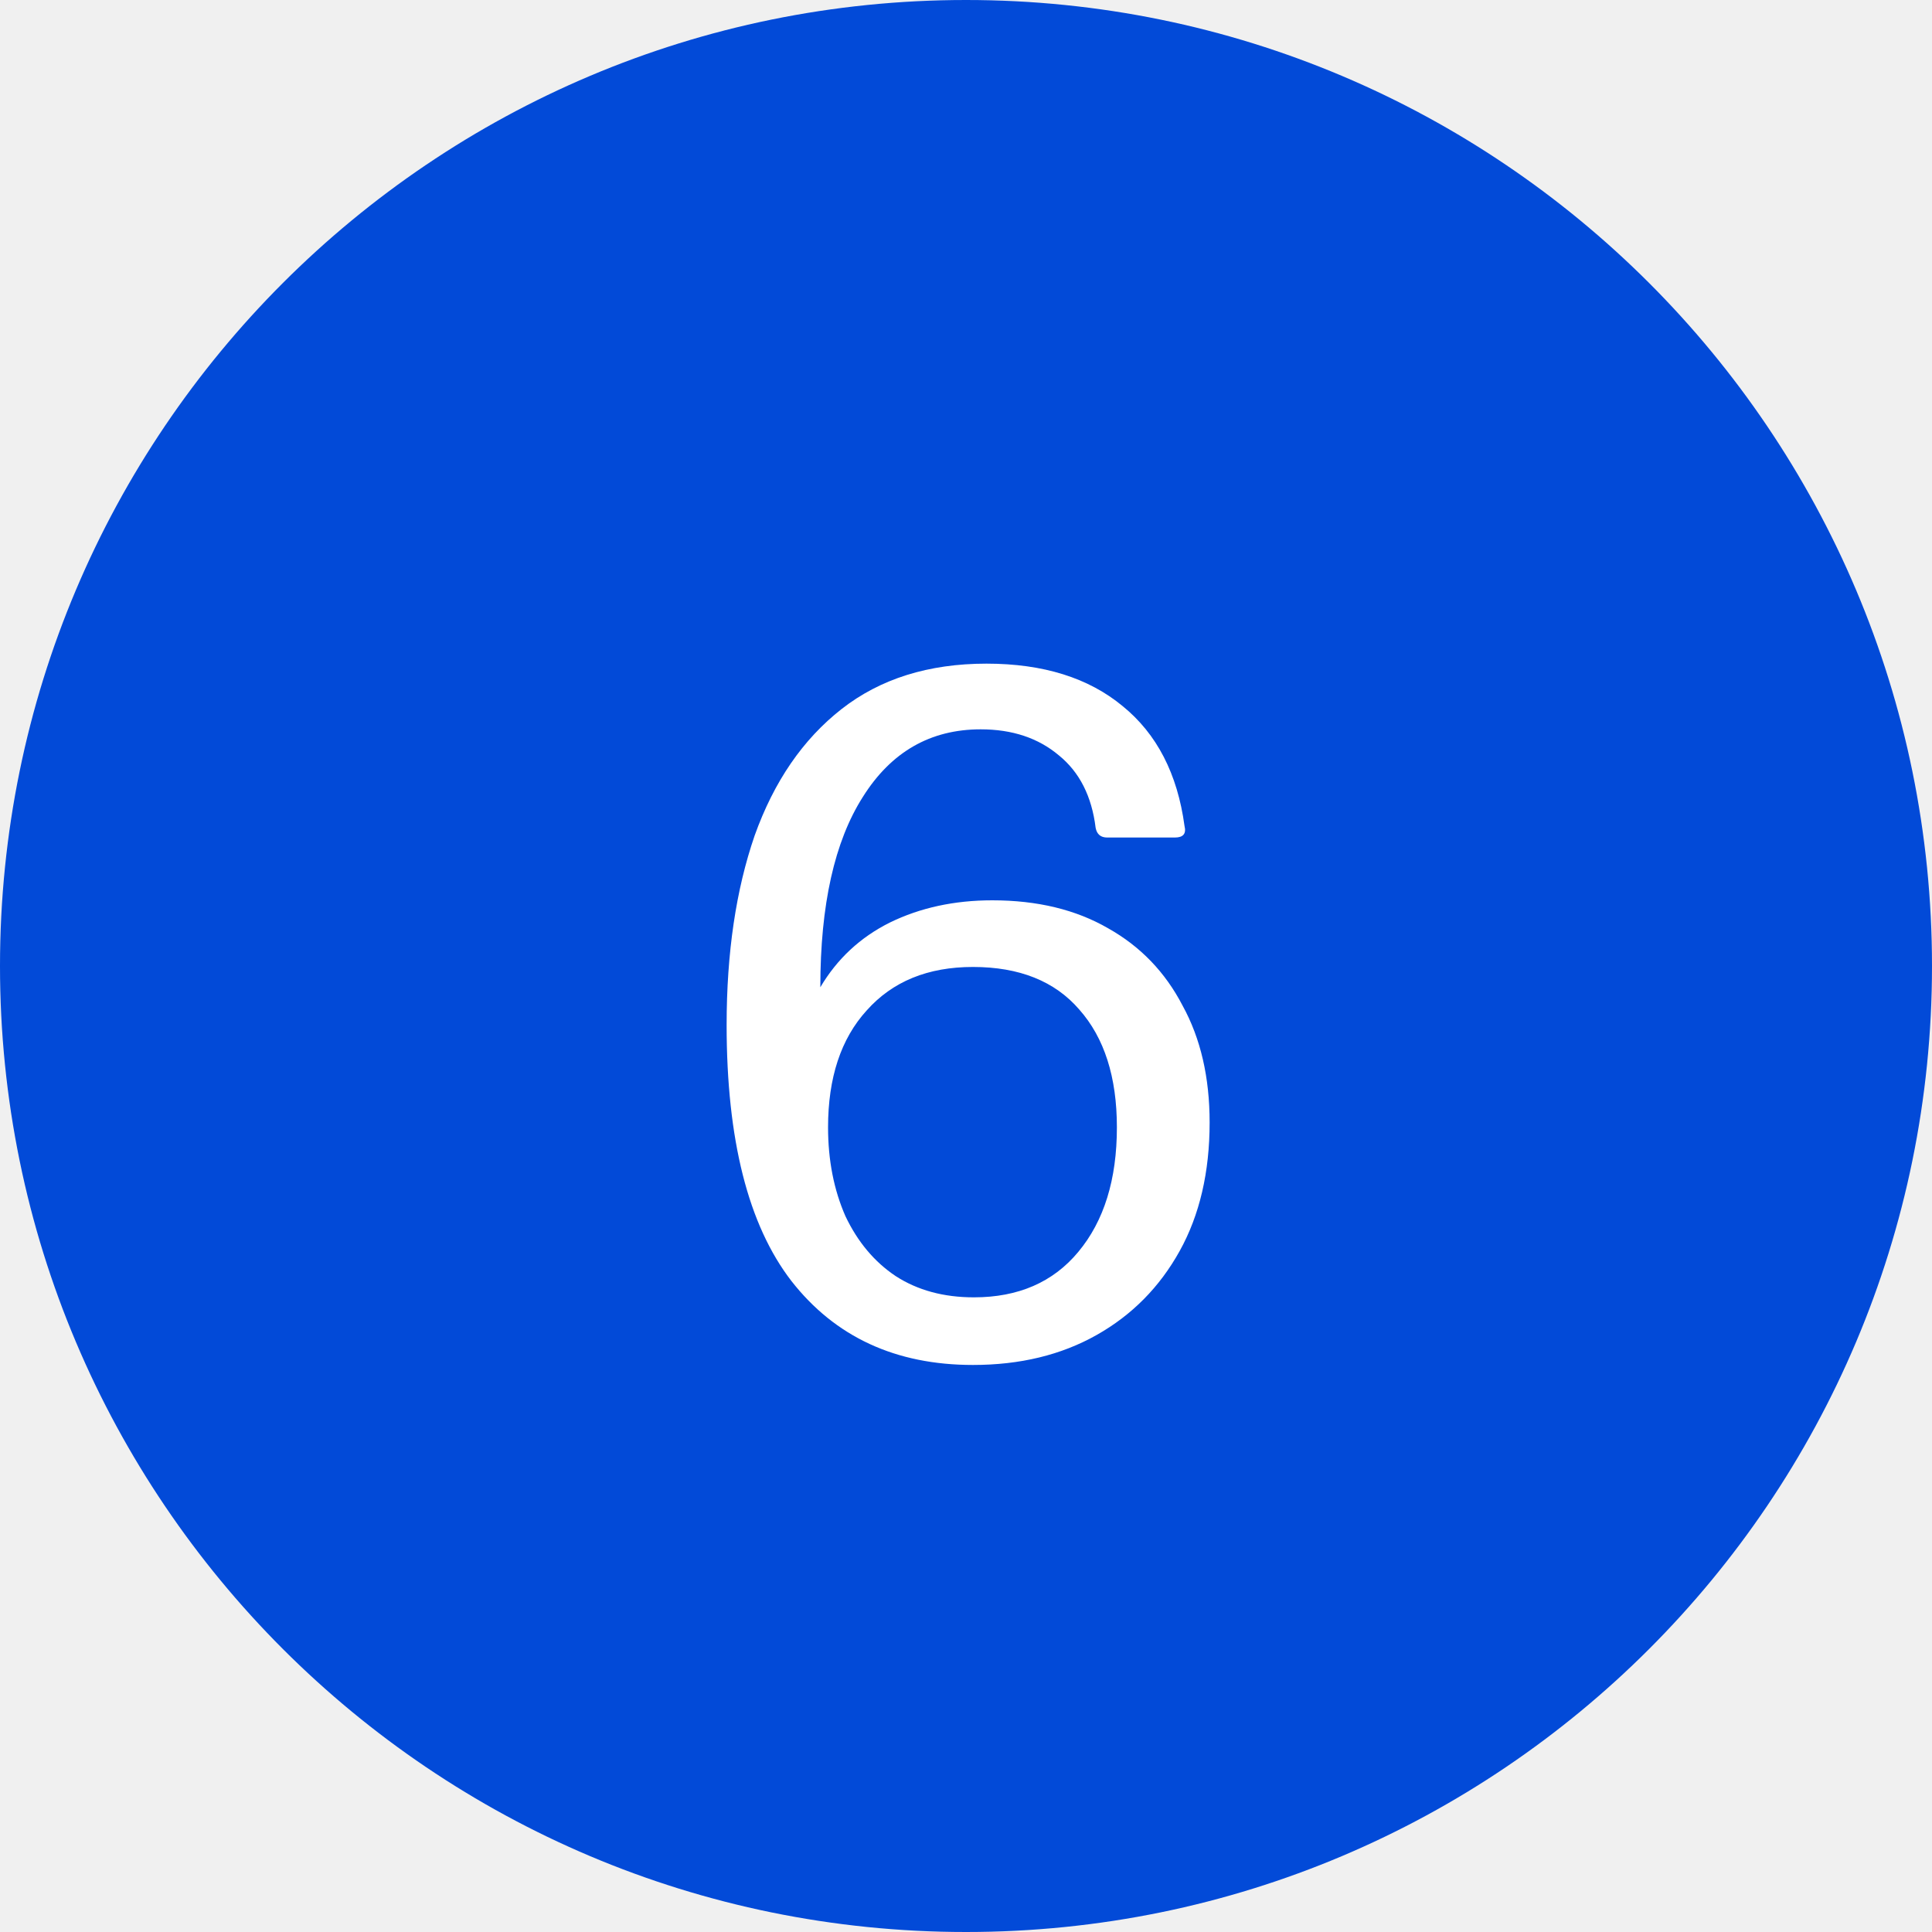
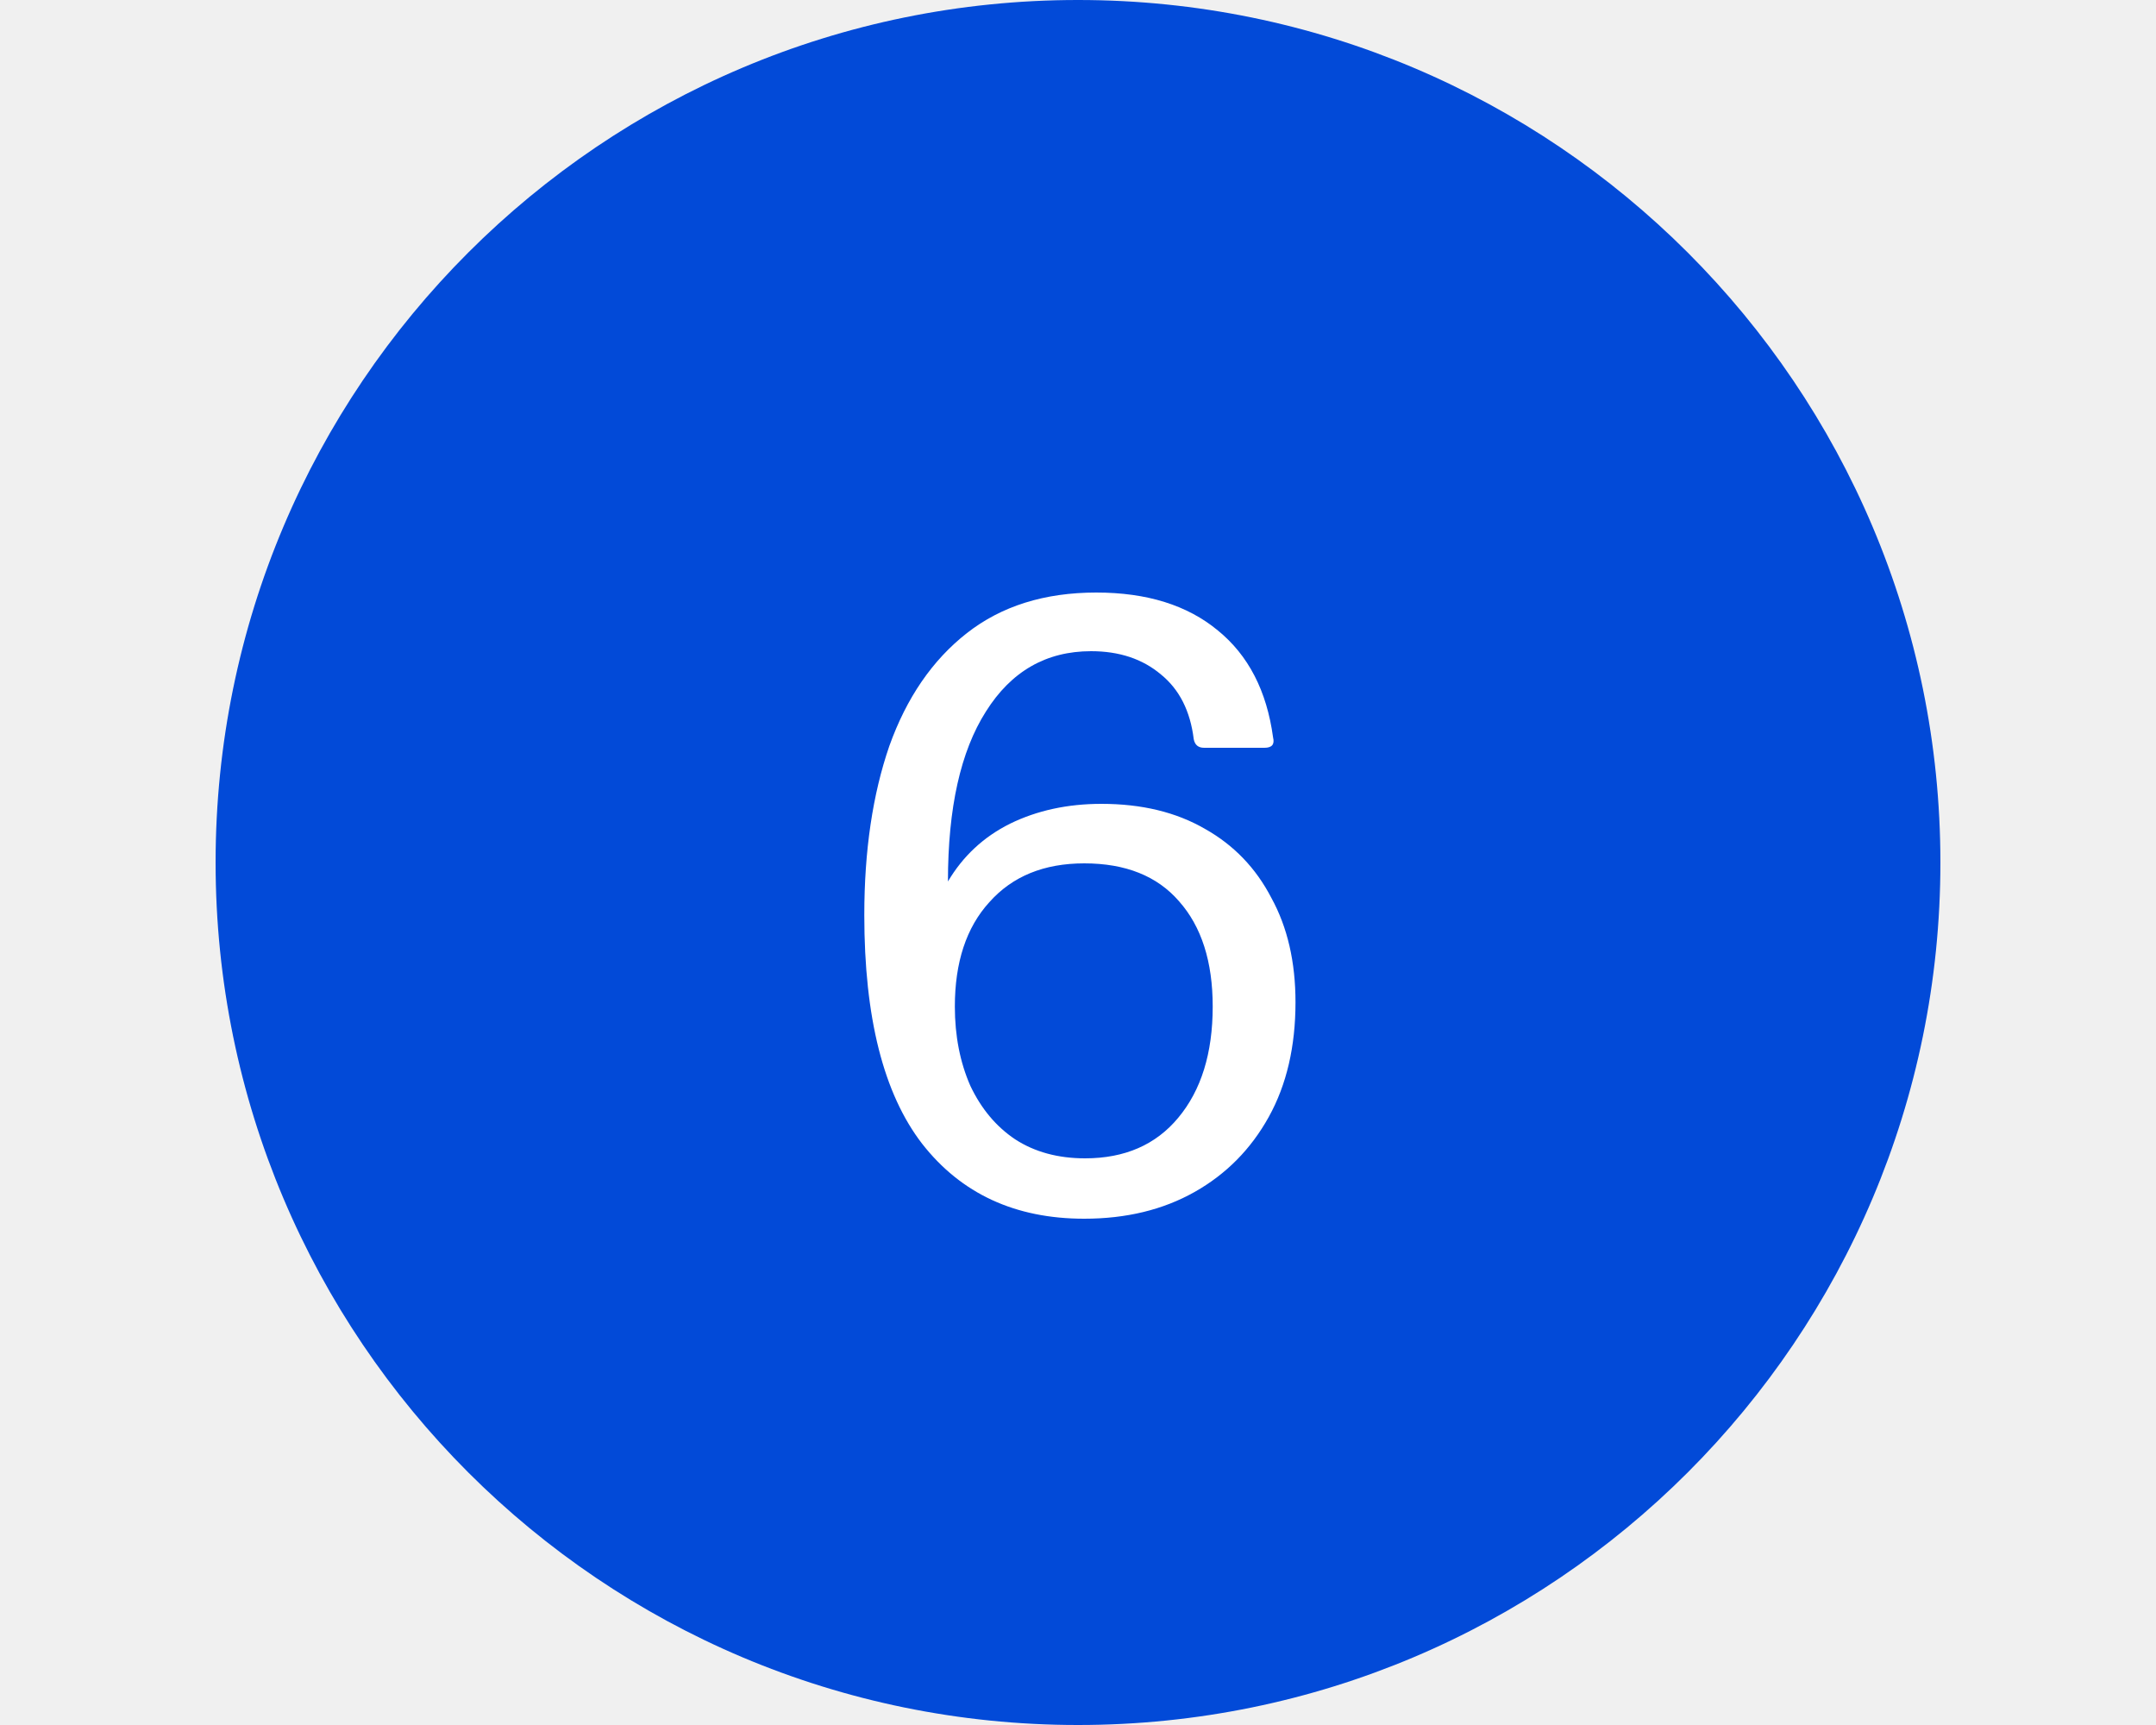
- <svg xmlns="http://www.w3.org/2000/svg" width="20" height="20" viewBox="0 0 20 20" fill="none">
+ <svg xmlns="http://www.w3.org/2000/svg" width="25" height="20" viewBox="0 0 20 20" fill="none">
  <rect width="20" height="20" rx="10" fill="#024AD8" />
  <path d="M10.072 14.13C9.272 14.13 8.645 13.84 8.192 13.26C7.745 12.68 7.522 11.797 7.522 10.61C7.522 9.863 7.619 9.21 7.812 8.65C8.012 8.09 8.312 7.653 8.712 7.34C9.112 7.027 9.612 6.87 10.212 6.87C10.799 6.87 11.269 7.017 11.622 7.31C11.975 7.597 12.189 8.01 12.262 8.55C12.282 8.63 12.249 8.67 12.162 8.67H11.462C11.395 8.67 11.355 8.637 11.342 8.57C11.302 8.243 11.175 7.993 10.962 7.82C10.749 7.64 10.479 7.55 10.152 7.55C9.632 7.55 9.225 7.783 8.932 8.25C8.639 8.71 8.492 9.367 8.492 10.22C8.665 9.927 8.905 9.703 9.212 9.55C9.525 9.397 9.879 9.32 10.272 9.32C10.739 9.32 11.139 9.417 11.472 9.61C11.805 9.797 12.062 10.063 12.242 10.41C12.429 10.75 12.522 11.153 12.522 11.62C12.522 12.133 12.419 12.577 12.212 12.95C12.005 13.323 11.719 13.613 11.352 13.82C10.985 14.027 10.559 14.13 10.072 14.13ZM10.082 13.43C10.542 13.43 10.902 13.273 11.162 12.96C11.429 12.64 11.562 12.21 11.562 11.67C11.562 11.15 11.432 10.743 11.172 10.45C10.919 10.157 10.552 10.01 10.072 10.01C9.605 10.01 9.239 10.16 8.972 10.46C8.705 10.753 8.572 11.157 8.572 11.67C8.572 12.01 8.632 12.317 8.752 12.59C8.879 12.857 9.052 13.063 9.272 13.21C9.499 13.357 9.769 13.43 10.082 13.43Z" fill="white" />
</svg>
